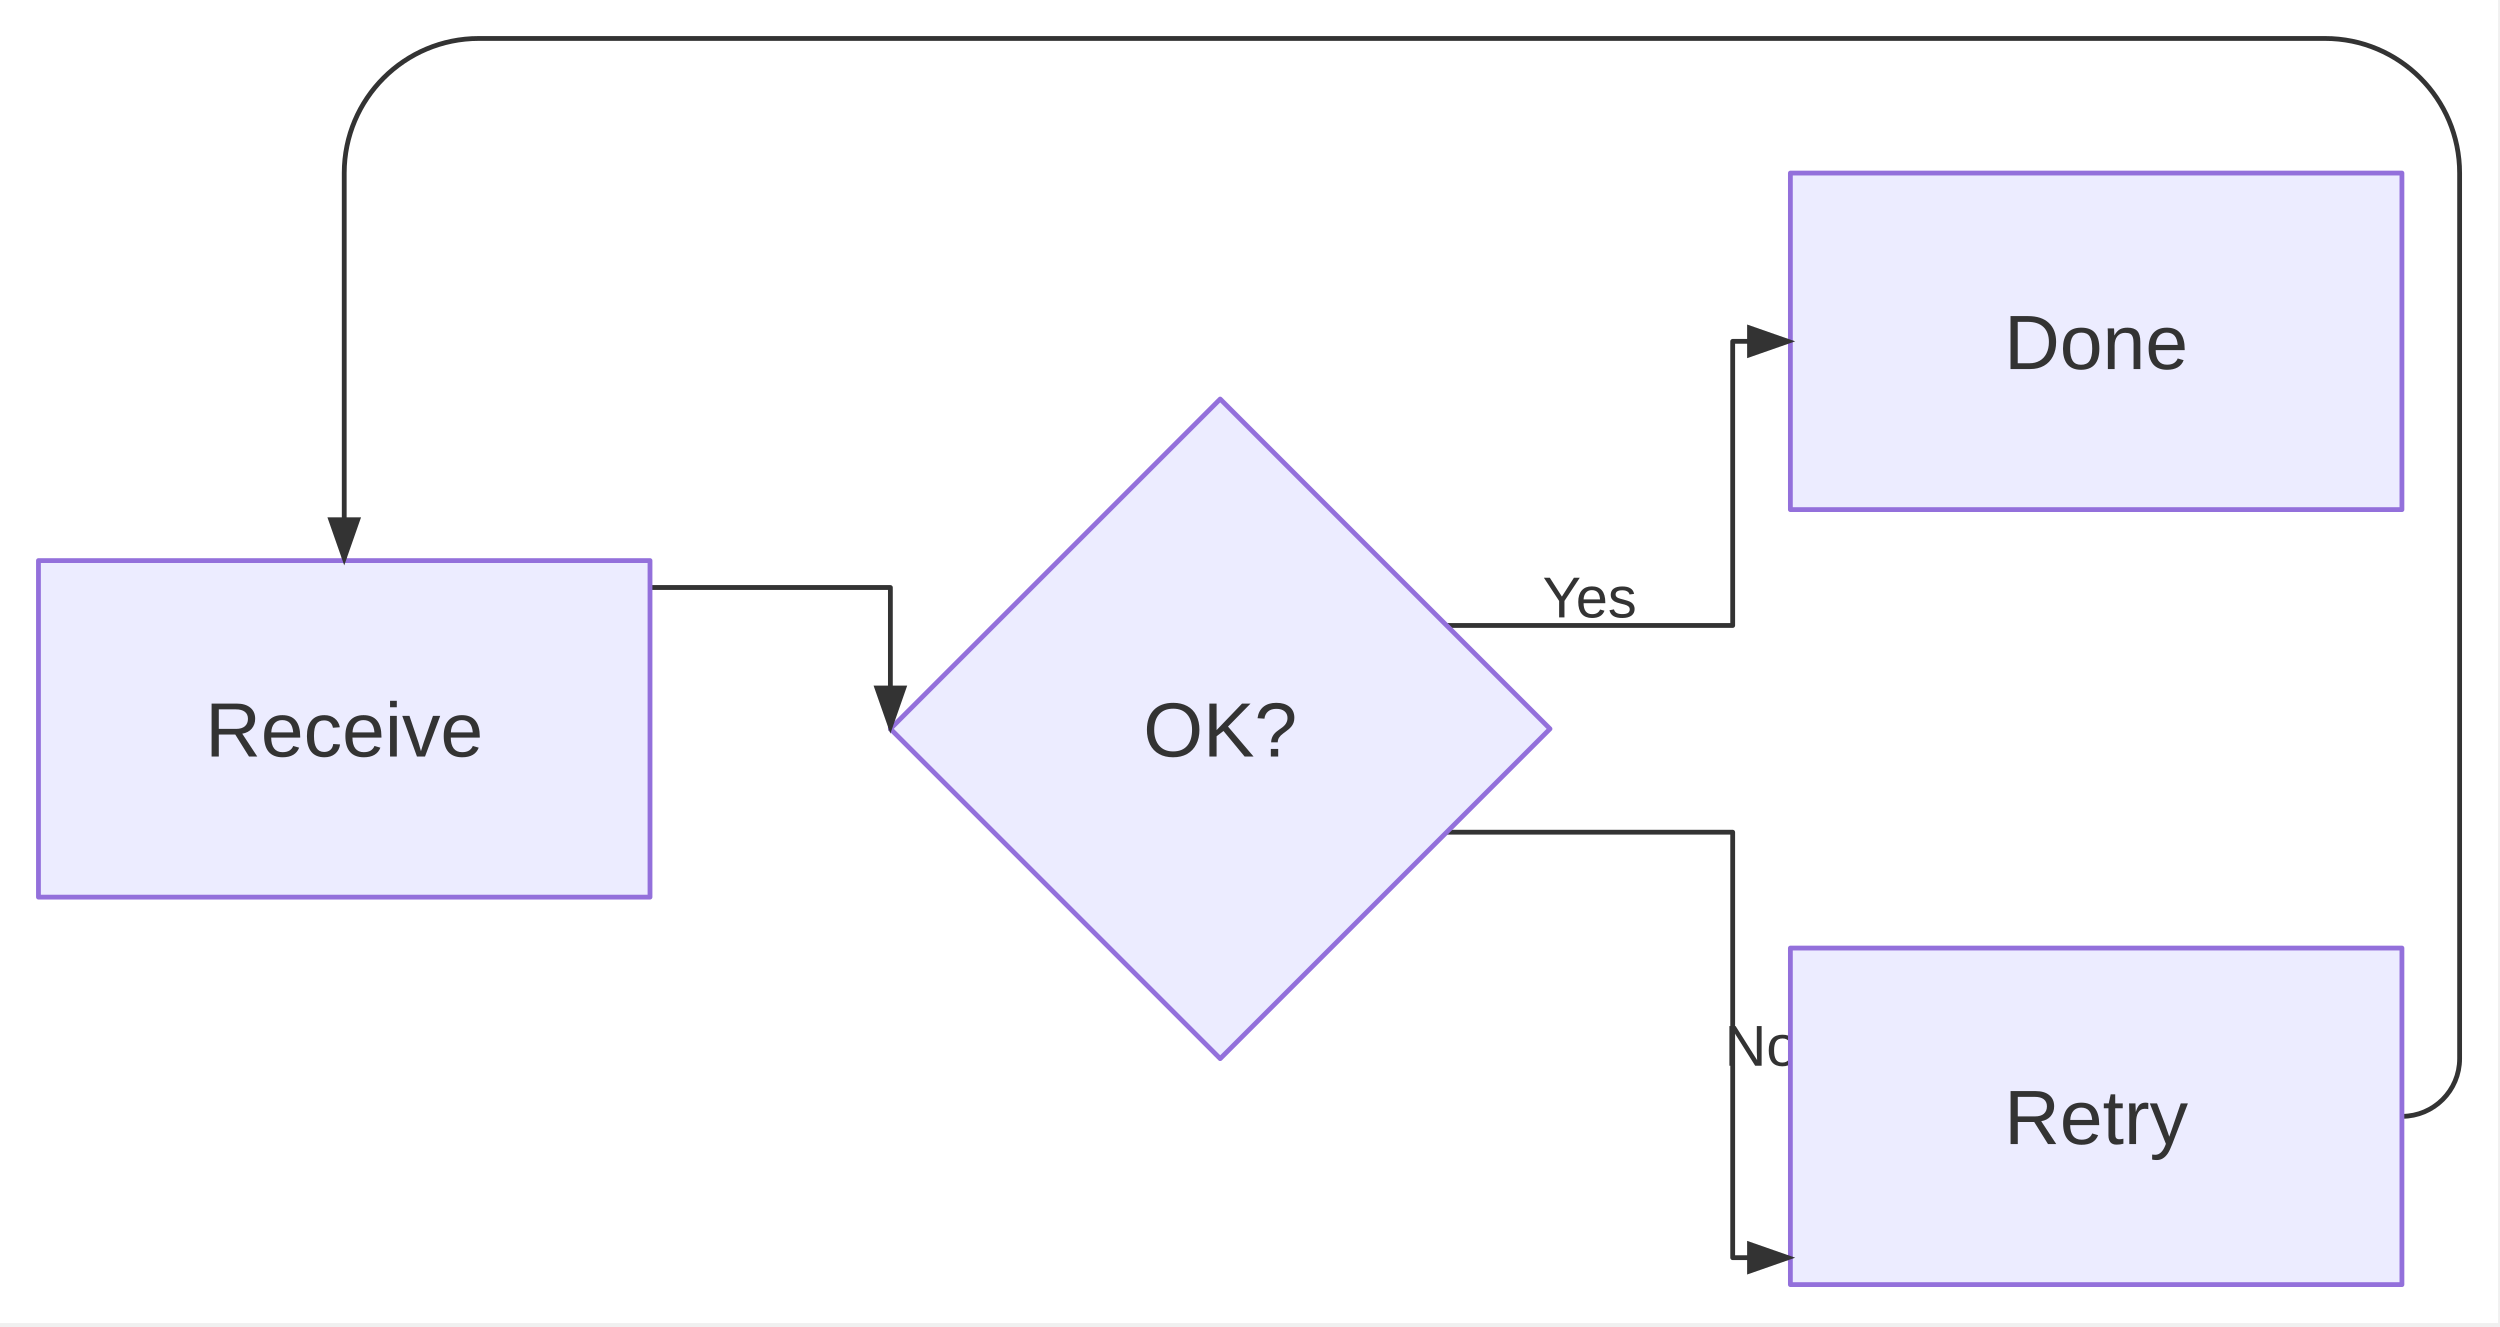
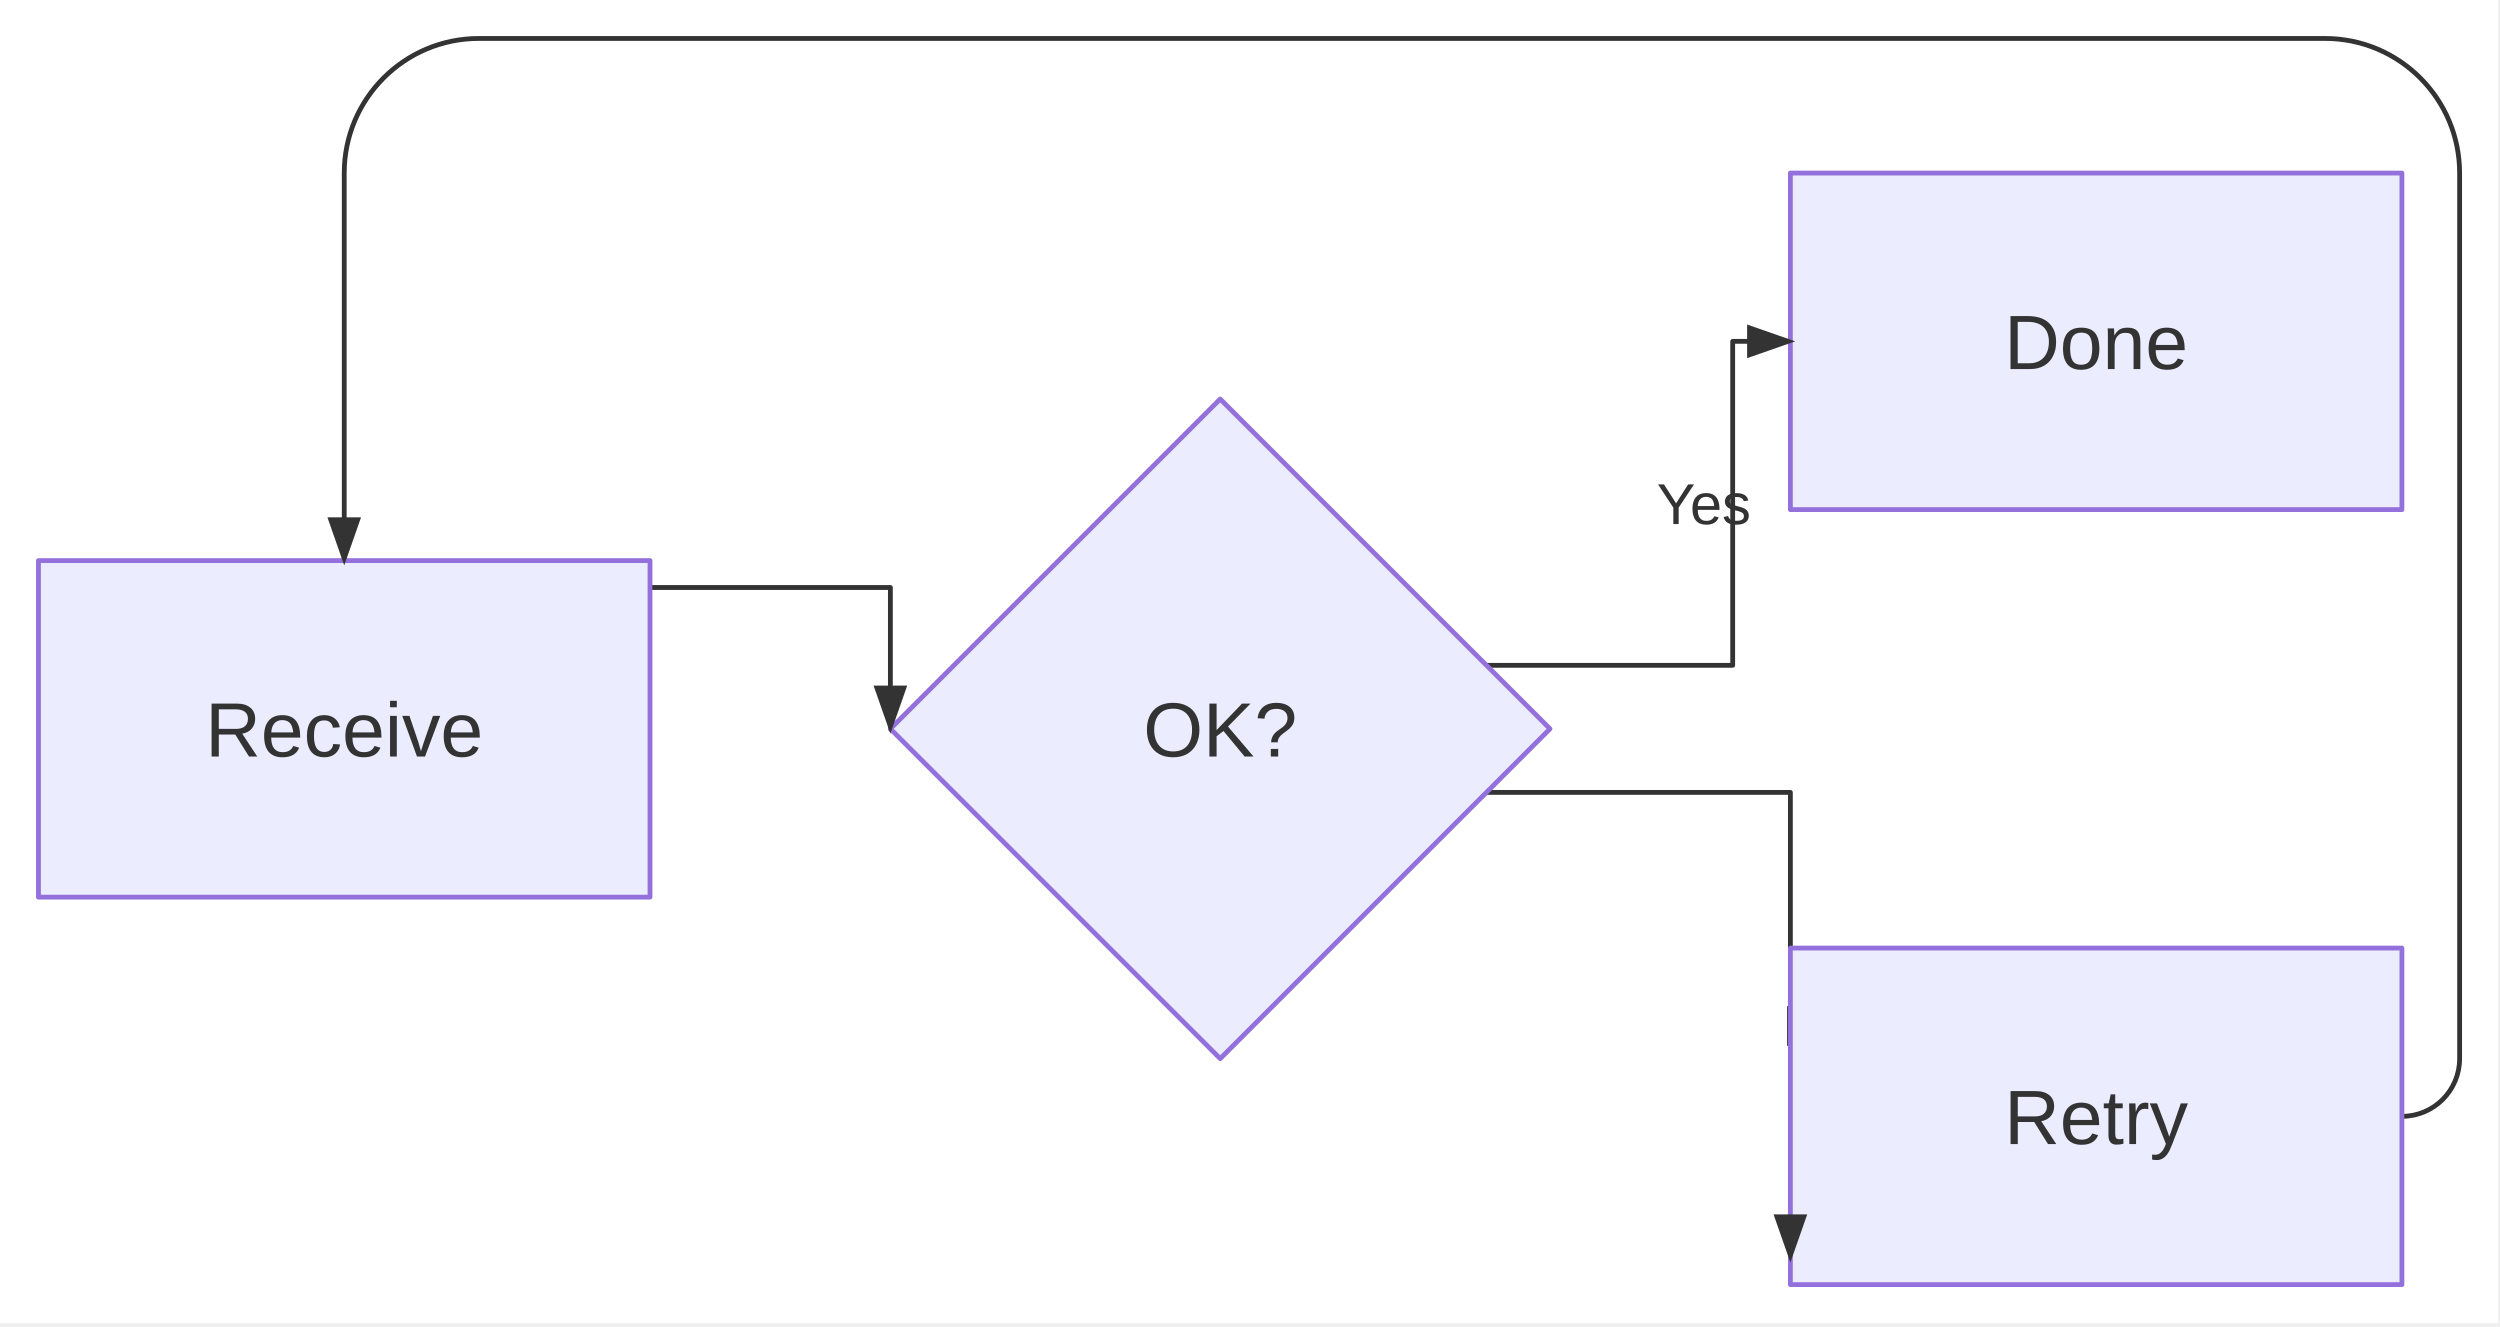
<svg xmlns="http://www.w3.org/2000/svg" width="520" height="276" viewBox="0 0 520 276">
  <rect x="0" y="0" width="519.6" height="275.2" fill="white" />
  <path d="M135.2,122.2L185.2,122.2L185.2,151.6" fill="none" stroke="#333333" stroke-width="1" stroke-linejoin="round" stroke-linecap="round" data-edge-source="A" data-edge-target="B" />
-   <path d="M300.899,130.099L360.4,130.099L360.4,71L372.4,71" fill="none" stroke="#333333" stroke-width="1" stroke-linejoin="round" stroke-linecap="round" data-edge-source="B" data-edge-target="C" />
-   <text x="330.649" y="128.419" text-anchor="middle" fill="#333333" font-family="&quot;trebuchet ms&quot;, verdana, arial, sans-serif" font-size="12" font-weight="normal">
-     <tspan x="330.649" dy="0">Yes</tspan>
+   <path d="M309.183,138.383L360.4,138.383L360.4,71L372.4,71" fill="none" stroke="#333333" stroke-width="1" stroke-linejoin="round" stroke-linecap="round" data-edge-source="B" data-edge-target="C" />
+   <text x="354.4" y="109.012" text-anchor="middle" fill="#333333" font-family="&quot;trebuchet ms&quot;, verdana, arial, sans-serif" font-size="12" font-weight="normal">
+     <tspan x="354.4" dy="0">Yes</tspan>
  </text>
-   <path d="M300.899,173.101L360.4,173.101L360.4,261.6L372.4,261.6" fill="none" stroke="#333333" stroke-width="1" stroke-linejoin="round" stroke-linecap="round" data-edge-source="B" data-edge-target="D" />
-   <text x="366.4" y="221.671" text-anchor="middle" fill="#333333" font-family="&quot;trebuchet ms&quot;, verdana, arial, sans-serif" font-size="12" font-weight="normal">
-     <tspan x="366.4" dy="0">No</tspan>
+   <path d="M309.183,164.817L372.4,164.817L372.4,261.6" fill="none" stroke="#333333" stroke-width="1" stroke-linejoin="round" stroke-linecap="round" data-edge-source="B" data-edge-target="D" />
+   <text x="378.4" y="217.528" text-anchor="middle" fill="#333333" font-family="&quot;trebuchet ms&quot;, verdana, arial, sans-serif" font-size="12" font-weight="normal">
+     <tspan x="378.4" dy="0">No</tspan>
  </text>
  <path d="M499.6,232.2L499.6,232.2C506.228,232.2 511.6,226.828 511.6,220.2L511.6,36C511.6,20.536 499.064,8 483.6,8L99.6,8C84.136,8 71.6,20.536 71.6,36L71.6,116.6" fill="none" stroke="#333333" stroke-width="1" stroke-linejoin="round" stroke-linecap="round" data-edge-source="D" data-edge-target="A" />
  <path d="M372.4,36 H499.6 V106 H372.4 Z" fill="#ECECFF" stroke="#9370DB" stroke-width="1" stroke-linejoin="round" stroke-linecap="round" />
  <path d="M8,116.6 H135.2 V186.6 H8 Z" fill="#ECECFF" stroke="#9370DB" stroke-width="1" stroke-linejoin="round" stroke-linecap="round" />
  <path d="M253.8,83 L322.4,151.6 L253.8,220.2 L185.2,151.6 Z" fill="#ECECFF" stroke="#9370DB" stroke-width="1" stroke-linejoin="round" stroke-linecap="round" />
  <path d="M372.4,197.2 H499.6 V267.2 H372.4 Z" fill="#ECECFF" stroke="#9370DB" stroke-width="1" stroke-linejoin="round" stroke-linecap="round" />
  <polygon points="185.2,152.6 181.7,142.6 188.7,142.6" fill="#333333" stroke="none" />
  <polygon points="373.4,71 363.4,74.5 363.4,67.5" fill="#333333" stroke="none" />
-   <polygon points="373.4,261.6 363.4,265.1 363.4,258.1" fill="#333333" stroke="none" />
+   <polygon points="372.4,262.6 368.9,252.6 375.9,252.6" fill="#333333" stroke="none" />
  <polygon points="71.6,117.6 68.1,107.6 75.1,107.6" fill="#333333" stroke="none" />
  <text x="436" y="76.76" text-anchor="middle" fill="#333" font-family="&quot;trebuchet ms&quot;, verdana, arial, sans-serif" font-size="16" font-weight="normal">Done</text>
  <text x="71.6" y="157.36" text-anchor="middle" fill="#333" font-family="&quot;trebuchet ms&quot;, verdana, arial, sans-serif" font-size="16" font-weight="normal">Receive</text>
  <text x="253.8" y="157.36" text-anchor="middle" fill="#333" font-family="&quot;trebuchet ms&quot;, verdana, arial, sans-serif" font-size="16" font-weight="normal">OK?</text>
  <text x="436" y="237.96" text-anchor="middle" fill="#333" font-family="&quot;trebuchet ms&quot;, verdana, arial, sans-serif" font-size="16" font-weight="normal">Retry</text>
</svg>
